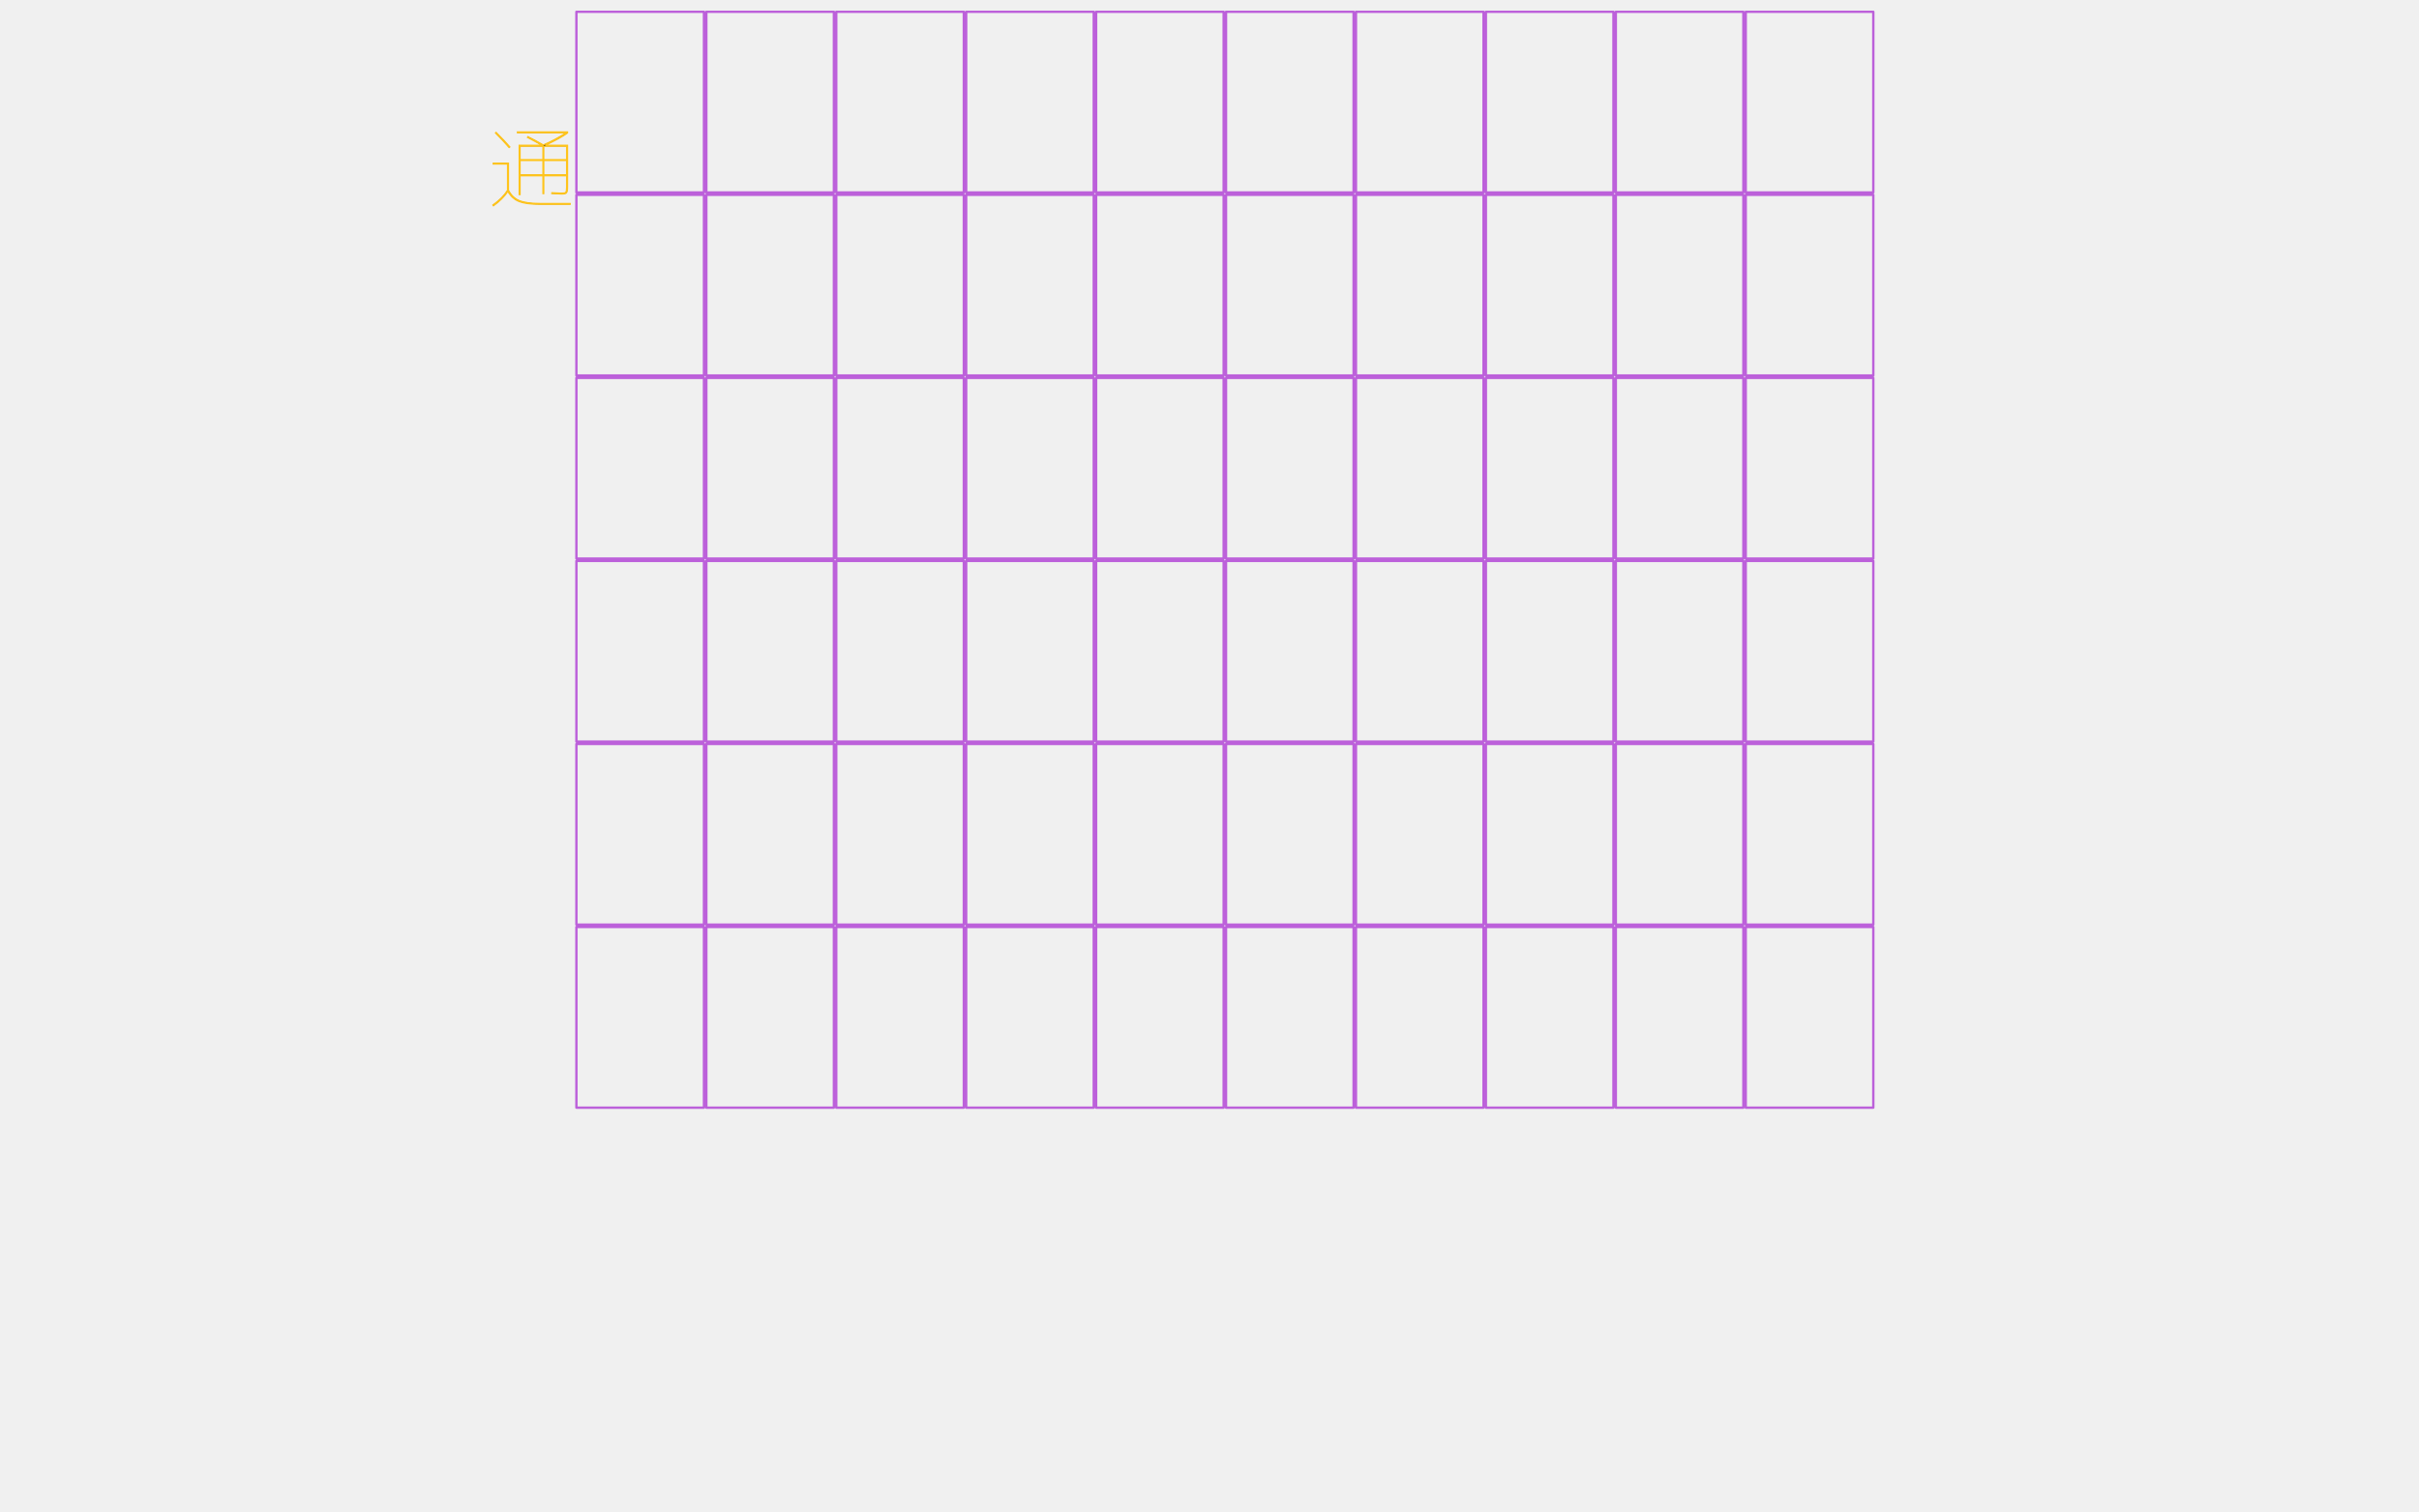
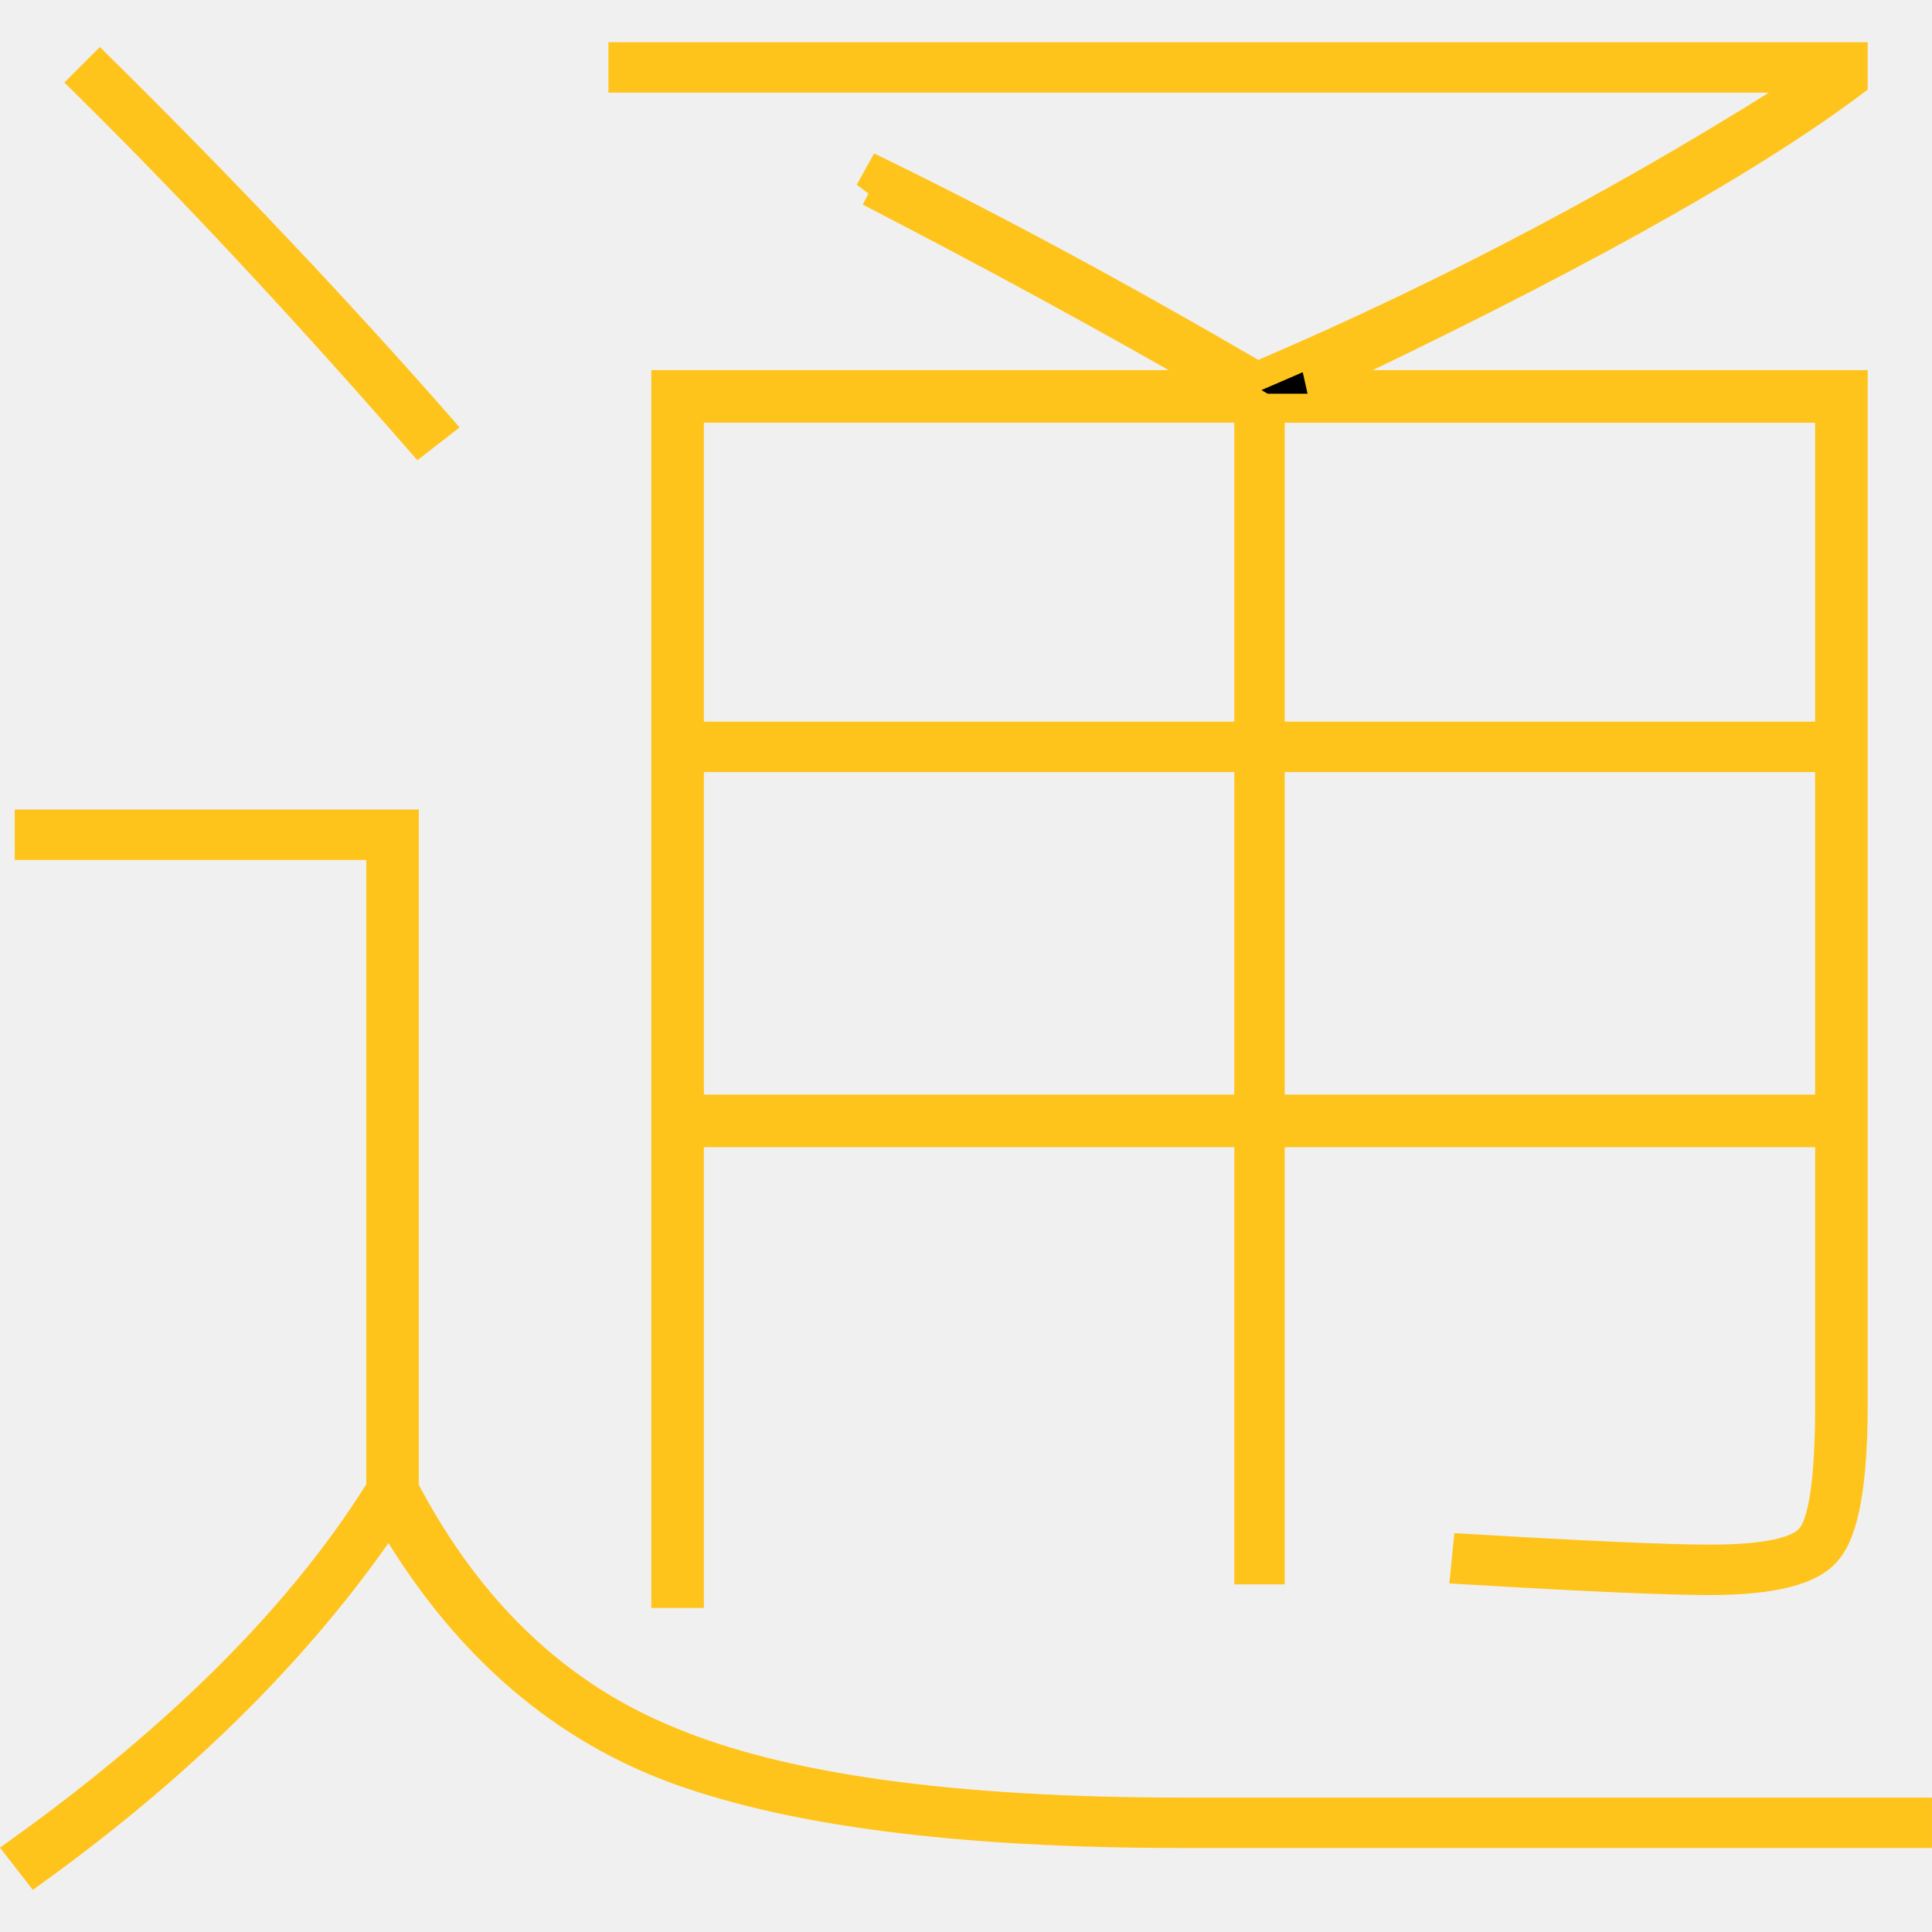
- <svg xmlns="http://www.w3.org/2000/svg" version="1.1" viewBox="0 0 1024 640" id="Layer_1">
-   <defs id="defs34">
-     <style id="style2">.cls-1{stroke:#ff7500;}.cls-1,.cls-2,.cls-3{fill:none;stroke-linecap:round;stroke-linejoin:round;}.cls-2{stroke:#09f;}.cls-4{fill:rgba(255,121,0,.85);}.cls-4,.cls-5,.cls-6,.cls-7,.cls-8,.cls-9,.cls-10,.cls-11,.cls-12,.cls-13,.cls-14{stroke-width:0px;}.cls-5{fill:url(#radial-gradient);}.cls-6{fill:rgba(0,204,255,.75);}.cls-7{fill:url(#radial-gradient-2);}.cls-8{fill:url(#radial-gradient-3);}.cls-9{fill:url(#radial-gradient-4);}.cls-10{fill:url(#radial-gradient-6);}.cls-11{fill:url(#radial-gradient-5);}.cls-12{fill:rgba(153,0,204,.6);}.cls-13{fill:rgba(255,255,255,.5);}.cls-14{fill:#fff;}.cls-3{stroke:rgba(153,0,204,.6);}</style>
-     <radialGradient gradientUnits="userSpaceOnUse" gradientTransform="translate(225 -115.5)" r="34.71" fy="150" fx="0" cy="150" cx="0" id="radial-gradient">
-       <stop id="stop4" stop-color="#fff" offset="0" />
-       <stop id="stop6" stop-color="#000" offset="1" />
-     </radialGradient>
-     <radialGradient gradientUnits="userSpaceOnUse" gradientTransform="translate(225 -78.5)" r="34.71" fy="150" fx="0" cy="150" cx="0" id="radial-gradient-2">
-       <stop id="stop9" stop-color="#ff6" offset="0" />
-       <stop id="stop11" stop-color="#000" offset="1" />
-     </radialGradient>
-     <radialGradient gradientUnits="userSpaceOnUse" gradientTransform="translate(225 -41.5)" r="34.71" fy="150" fx="0" cy="150" cx="0" id="radial-gradient-3">
-       <stop id="stop14" stop-color="#c90" offset="0" />
-       <stop id="stop16" stop-color="#000" offset="1" />
-     </radialGradient>
-     <radialGradient gradientUnits="userSpaceOnUse" gradientTransform="translate(225 -4.5)" r="34.71" fy="150" fx="0" cy="150" cx="0" id="radial-gradient-4">
-       <stop id="stop19" stop-color="#0cf" offset="0" />
-       <stop id="stop21" stop-color="#000" offset="1" />
-     </radialGradient>
-     <radialGradient gradientUnits="userSpaceOnUse" gradientTransform="translate(225 69.5)" r="34.71" fy="113" fx="0" cy="113" cx="0" id="radial-gradient-5">
-       <stop id="stop24" stop-color="#6f6" offset="0" />
-       <stop id="stop26" stop-color="#000" offset="1" />
-     </radialGradient>
-     <radialGradient gradientUnits="userSpaceOnUse" gradientTransform="translate(225 106.5)" r="34.71" fy="113" fx="0" cy="113" cx="0" id="radial-gradient-6">
-       <stop id="stop29" stop-color="#ff7be8" offset="0" />
-       <stop id="stop31" stop-color="#000" offset="1" />
-     </radialGradient>
+ <svg xmlns="http://www.w3.org/2000/svg" version="1.1" viewBox="0 0 240 240" id="Layer_1">
+   <defs id="defs4">
+     <marker style="overflow:visible" id="Arrow1Lstart" refX="0.0" refY="0.0" orient="auto">
+       <path transform="scale(0.8) translate(12.5,0)" style="fill-rule:evenodd;stroke:#75587d;stroke-width:1pt;stroke-opacity:0.922;fill:#75587d;fill-opacity:0.922" d="M 0.0,0.0 L 5.0,-5.0 L -12.5,0.0 L 5.0,5.0 L 0.0,0.0 z " id="path951" />
+     </marker>
+     <style id="style2">.cls-1{fill:#6c6;}</style>
  </defs>
-   <path d="M738,81.5h-54V5h54v76.5ZM793,82.5v76.5h-54v-76.5h54ZM793,5v76.5h-54V5h54ZM793,160v76.5h-54v-76.5h54ZM738,82.5v76.5h-54v-76.5h54ZM683,81.5h-54V5h54v76.5ZM573,81.5h-54V5h54v76.5ZM628,82.5v76.5h-54v-76.5h54ZM628,5v76.5h-54V5h54ZM628,160v76.5h-54v-76.5h54ZM573,82.5v76.5h-54v-76.5h54ZM683,236.5h-54v-76.5h54v76.5ZM683,159h-54v-76.5h54v76.5ZM628,237.5v76.5h-54v-76.5h54ZM628,392.5v76.5h-54v-76.5h54ZM628,315v76.5h-54v-76.5h54ZM519,315h54v76.5h-54v-76.5ZM683,391.5h-54v-76.5h54v76.5ZM684,315h54v76.5h-54v-76.5ZM738,237.5v76.5h-54v-76.5h54ZM573,237.5v76.5h-54v-76.5h54ZM683,469h-54v-76.5h54v76.5ZM683,314h-54v-76.5h54v76.5ZM793,237.5v76.5h-54v-76.5h54ZM793,392.5v76.5h-54v-76.5h54ZM793,315v76.5h-54v-76.5h54ZM738,392.5v76.5h-54v-76.5h54ZM738,160v76.5h-54v-76.5h54ZM573,160v76.5h-54v-76.5h54ZM518,81.5h-54V5h54v76.5ZM408,81.5h-54V5h54v76.5ZM463,82.5v76.5h-54v-76.5h54ZM463,5v76.5h-54V5h54ZM463,160v76.5h-54v-76.5h54ZM408,82.5v76.5h-54v-76.5h54ZM518,160v76.5h-54v-76.5h54ZM518,159h-54v-76.5h54v76.5ZM353,81.5h-54V5h54v76.5ZM298,82.5v76.5h-54v-76.5h54ZM298,81.5h-54V5h54v76.5ZM298,160v76.5h-54v-76.5h54ZM353,236.5h-54v-76.5h54v76.5ZM353,159h-54v-76.5h54v76.5ZM298,237.5v76.5h-54v-76.5h54ZM298,315v76.5h-54v-76.5h54ZM298,392.5v76.5h-54v-76.5h54ZM353,391.5h-54v-76.5h54v76.5ZM354,315h54v76.5h-54v-76.5ZM408,237.5v76.5h-54v-76.5h54ZM353,392.5v76.5h-54v-76.5h54ZM353,314h-54v-76.5h54v76.5ZM463,237.5v76.5h-54v-76.5h54ZM463,315v76.5h-54v-76.5h54ZM464,315h54v76.5h-54v-76.5ZM463,392.5v76.5h-54v-76.5h54ZM518,392.5v76.5h-54v-76.5h54ZM464,237.5h54v76.5h-54v-76.5ZM408,392.5v76.5h-54v-76.5h54ZM408,160v76.5h-54v-76.5h54ZM573,392.5v76.5h-54v-76.5h54Z" class="cls-3" id="deck_slots_mc_0_Layer0_0_1_STROKES" />
-   <g aria-label="通" id="text1189-1" style="font-weight:bold;font-size:48px;line-height:1.25;font-family:'Chogokuboso Gothic';-inkscape-font-specification:'Chogokuboso Gothic Bold';display:inline;stroke:#ffc41b;stroke-width:0.634;stroke-miterlimit:4;stroke-dasharray:none;stroke-opacity:1" transform="matrix(0.7892069,0,0,0.7892069,90.25638,46.37755)">
-     <path style="stroke:#ffc41b;stroke-width:0.634;stroke-miterlimit:4;stroke-dasharray:none;stroke-opacity:1" d="m 158.053,43.926 q -2.812,4.172 -7.734,7.734 l -0.328,-0.422 q 5.344,-3.844 7.875,-7.922 v -14.062 h -7.688 v -0.469 h 8.203 v 14.531 q 2.109,4.031 5.812,5.531 3.703,1.547 11.203,1.547 h 16.078 v 0.469 H 175.397 q -7.359,0 -11.203,-1.453 -3.797,-1.453 -6.141,-5.484 z m 18.797,-16.594 h -12.234 v 7.688 h 12.234 z m 0.469,0 v 7.688 h 12.234 v -7.688 z m -0.469,-0.469 v -7.172 h -12.234 v 7.172 z m 0.469,0 h 12.234 V 19.692 H 177.319 Z M 151.397,12.567 l 0.328,-0.328 q 4.031,3.984 7.406,7.828 l -0.422,0.328 q -3.891,-4.453 -7.312,-7.828 z m 17.156,2.391 0.234,-0.422 q 3.75,1.828 8.25,4.453 6.375,-2.719 12.281,-6.516 h -26.156 v -0.469 h 26.906 v 0.562 q -3.562,2.672 -11.906,6.609 h 11.906 v 22.312 q 0,2.531 -0.562,3.188 -0.516,0.656 -2.578,0.656 -1.406,0 -5.344,-0.234 l 0.047,-0.469 q 3.938,0.234 5.297,0.234 1.828,0 2.203,-0.469 0.422,-0.469 0.422,-2.906 V 35.536 H 177.319 v 9.562 h -0.469 v -9.562 h -12.234 v 10.078 h -0.516 v -26.438 h 12.188 q -3.562,-2.062 -7.734,-4.219 z" id="path1194-7" />
+   <g style="display:inline;opacity:1" id="layer2">
+     <g aria-label="通" id="text1189-1" style="font-weight:bold;font-size:48px;line-height:1.25;font-family:'Chogokuboso Gothic';-inkscape-font-specification:'Chogokuboso Gothic Bold';display:inline;stroke:#ffc41b;stroke-width:0.634;stroke-miterlimit:4;stroke-dasharray:none;stroke-opacity:1" transform="matrix(5.680055,0,0,5.680055,-849.3886,-61.13923)">
+       <path style="stroke:#ffc41b;stroke-width:0.634;stroke-miterlimit:4;stroke-dasharray:none;stroke-opacity:1" d="m 158.053,43.926 q -2.812,4.172 -7.734,7.734 l -0.328,-0.422 q 5.344,-3.844 7.875,-7.922 v -14.062 h -7.688 v -0.469 h 8.203 v 14.531 q 2.109,4.031 5.812,5.531 3.703,1.547 11.203,1.547 h 16.078 v 0.469 H 175.397 q -7.359,0 -11.203,-1.453 -3.797,-1.453 -6.141,-5.484 z m 18.797,-16.594 h -12.234 v 7.688 h 12.234 z m 0.469,0 v 7.688 h 12.234 v -7.688 z m -0.469,-0.469 v -7.172 h -12.234 v 7.172 z m 0.469,0 h 12.234 V 19.692 H 177.319 Z M 151.397,12.567 l 0.328,-0.328 q 4.031,3.984 7.406,7.828 l -0.422,0.328 q -3.891,-4.453 -7.312,-7.828 z m 17.156,2.391 0.234,-0.422 q 3.75,1.828 8.25,4.453 6.375,-2.719 12.281,-6.516 h -26.156 v -0.469 h 26.906 v 0.562 q -3.562,2.672 -11.906,6.609 h 11.906 v 22.312 q 0,2.531 -0.562,3.188 -0.516,0.656 -2.578,0.656 -1.406,0 -5.344,-0.234 l 0.047,-0.469 q 3.938,0.234 5.297,0.234 1.828,0 2.203,-0.469 0.422,-0.469 0.422,-2.906 V 35.536 H 177.319 v 9.562 h -0.469 v -9.562 h -12.234 v 10.078 h -0.516 v -26.438 h 12.188 q -3.562,-2.062 -7.734,-4.219 z" id="path1194-7" />
+     </g>
  </g>
</svg>
